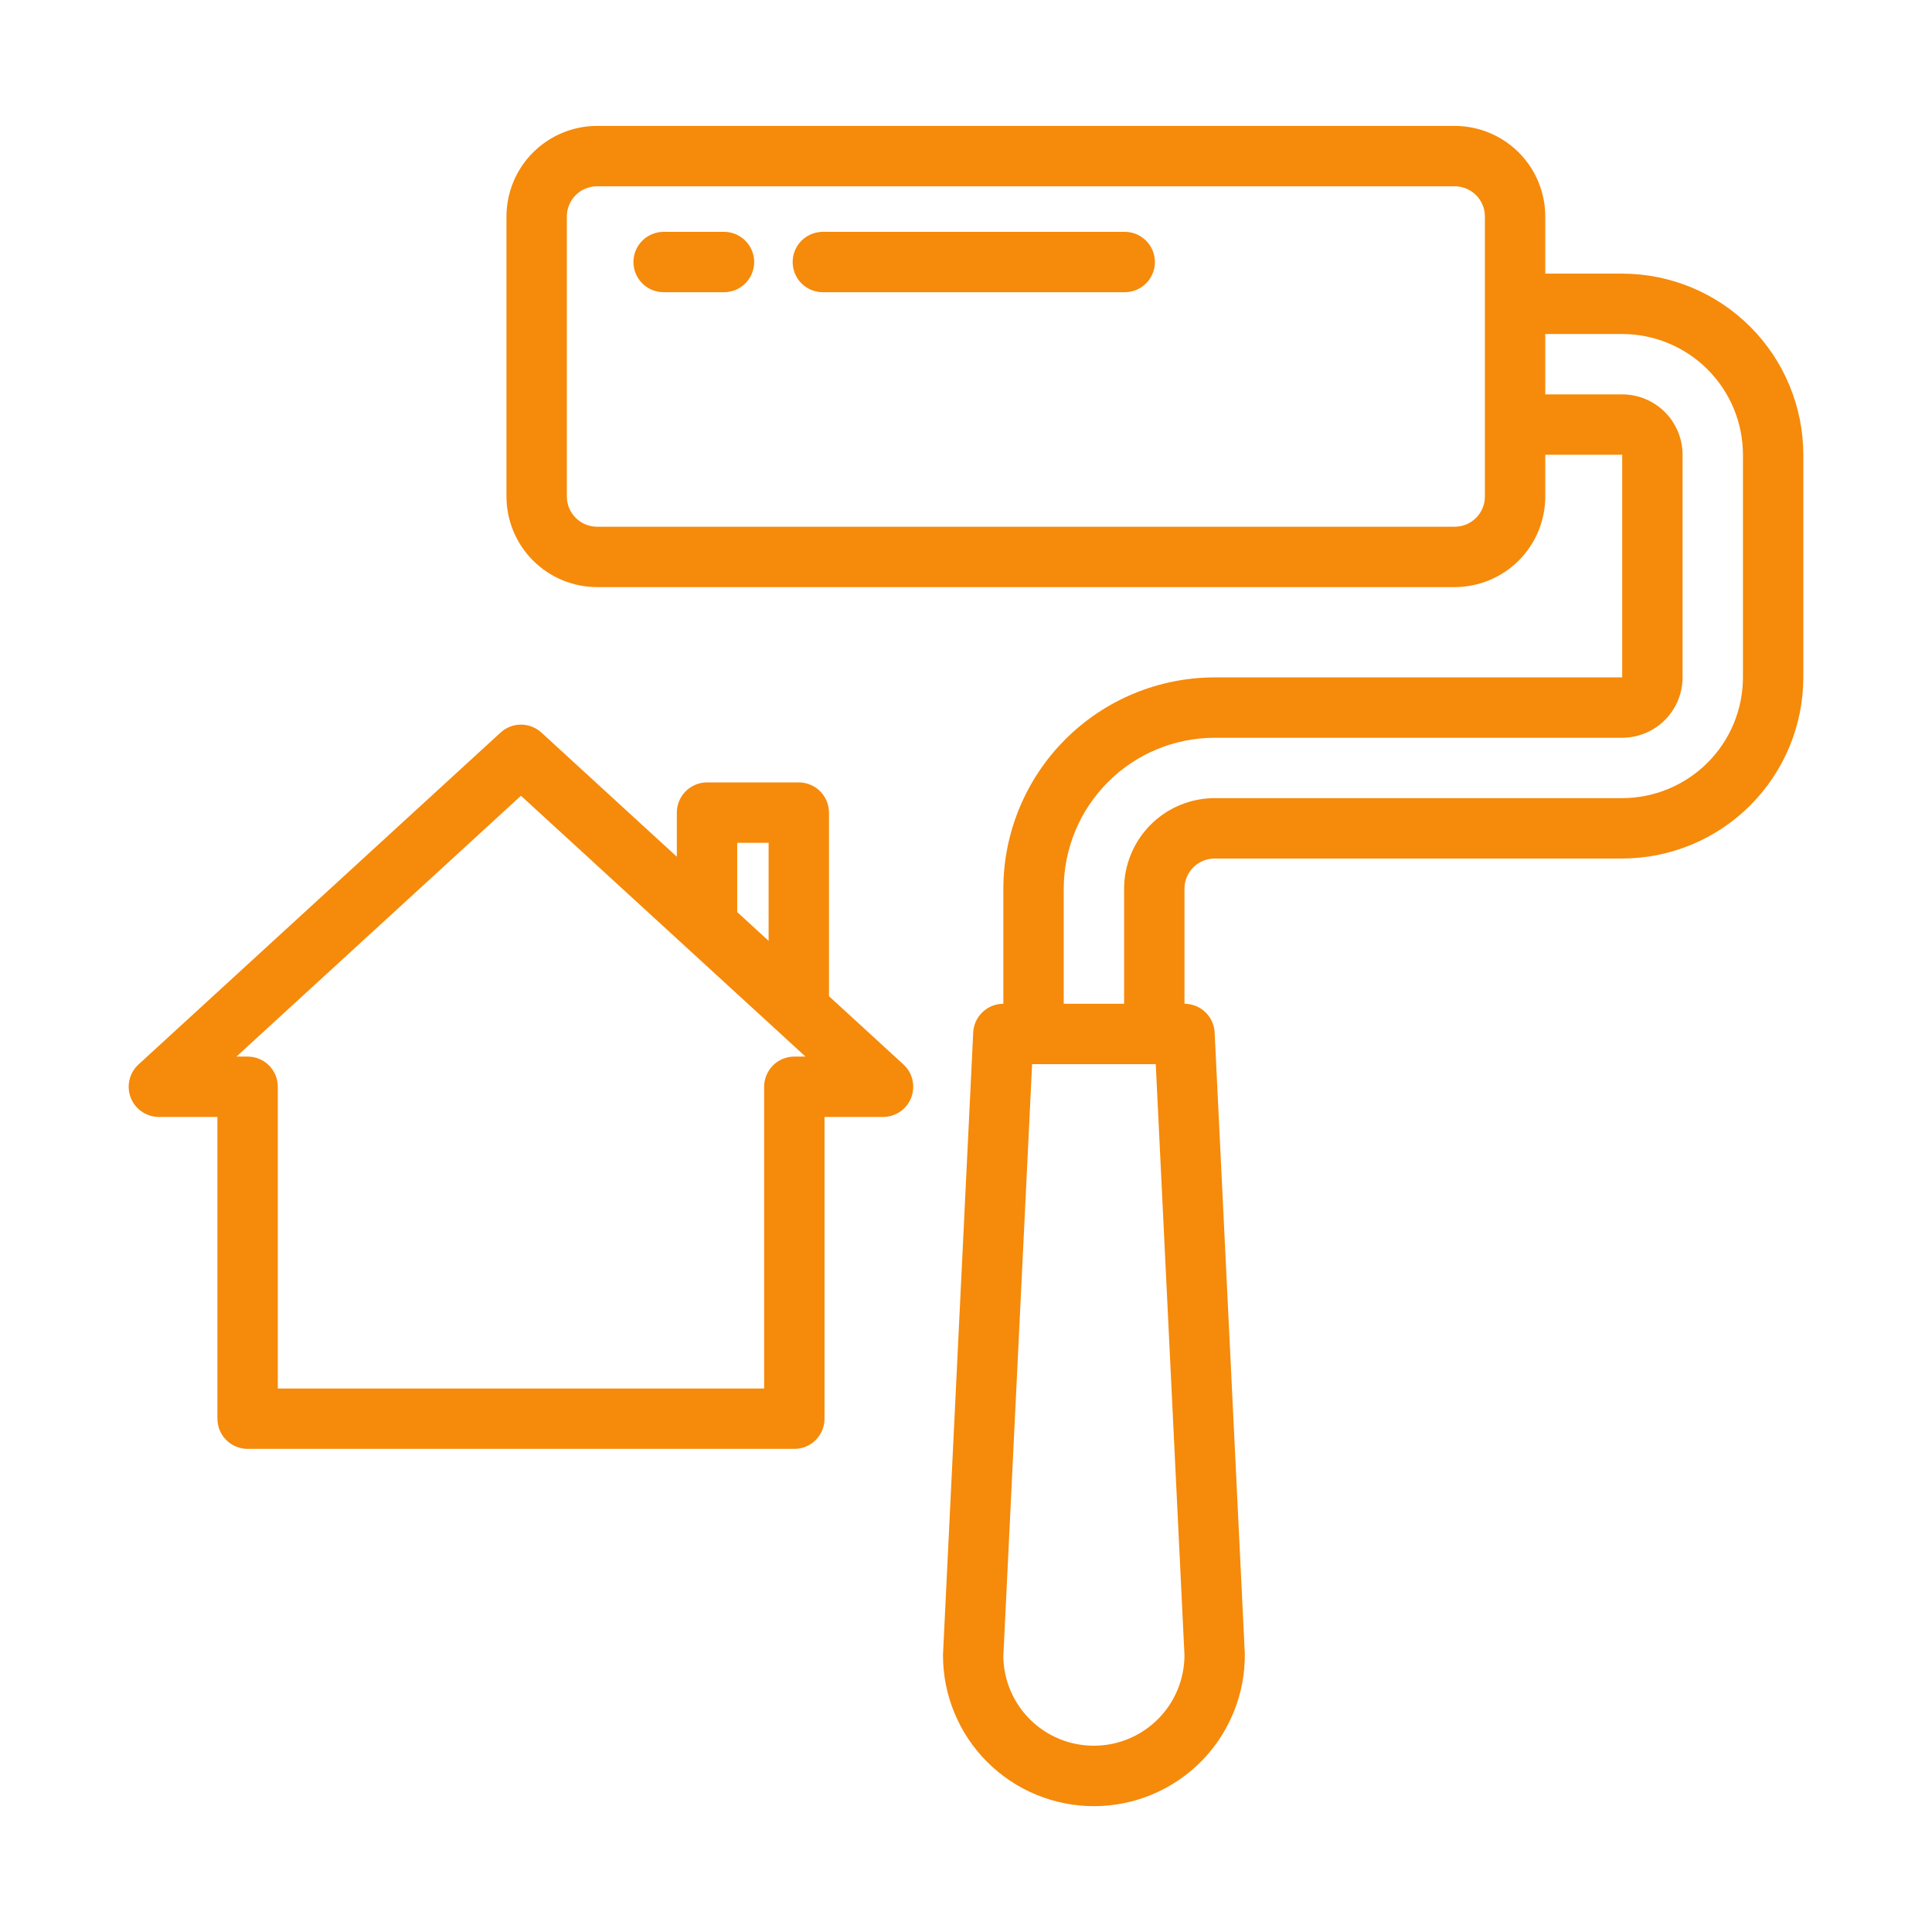
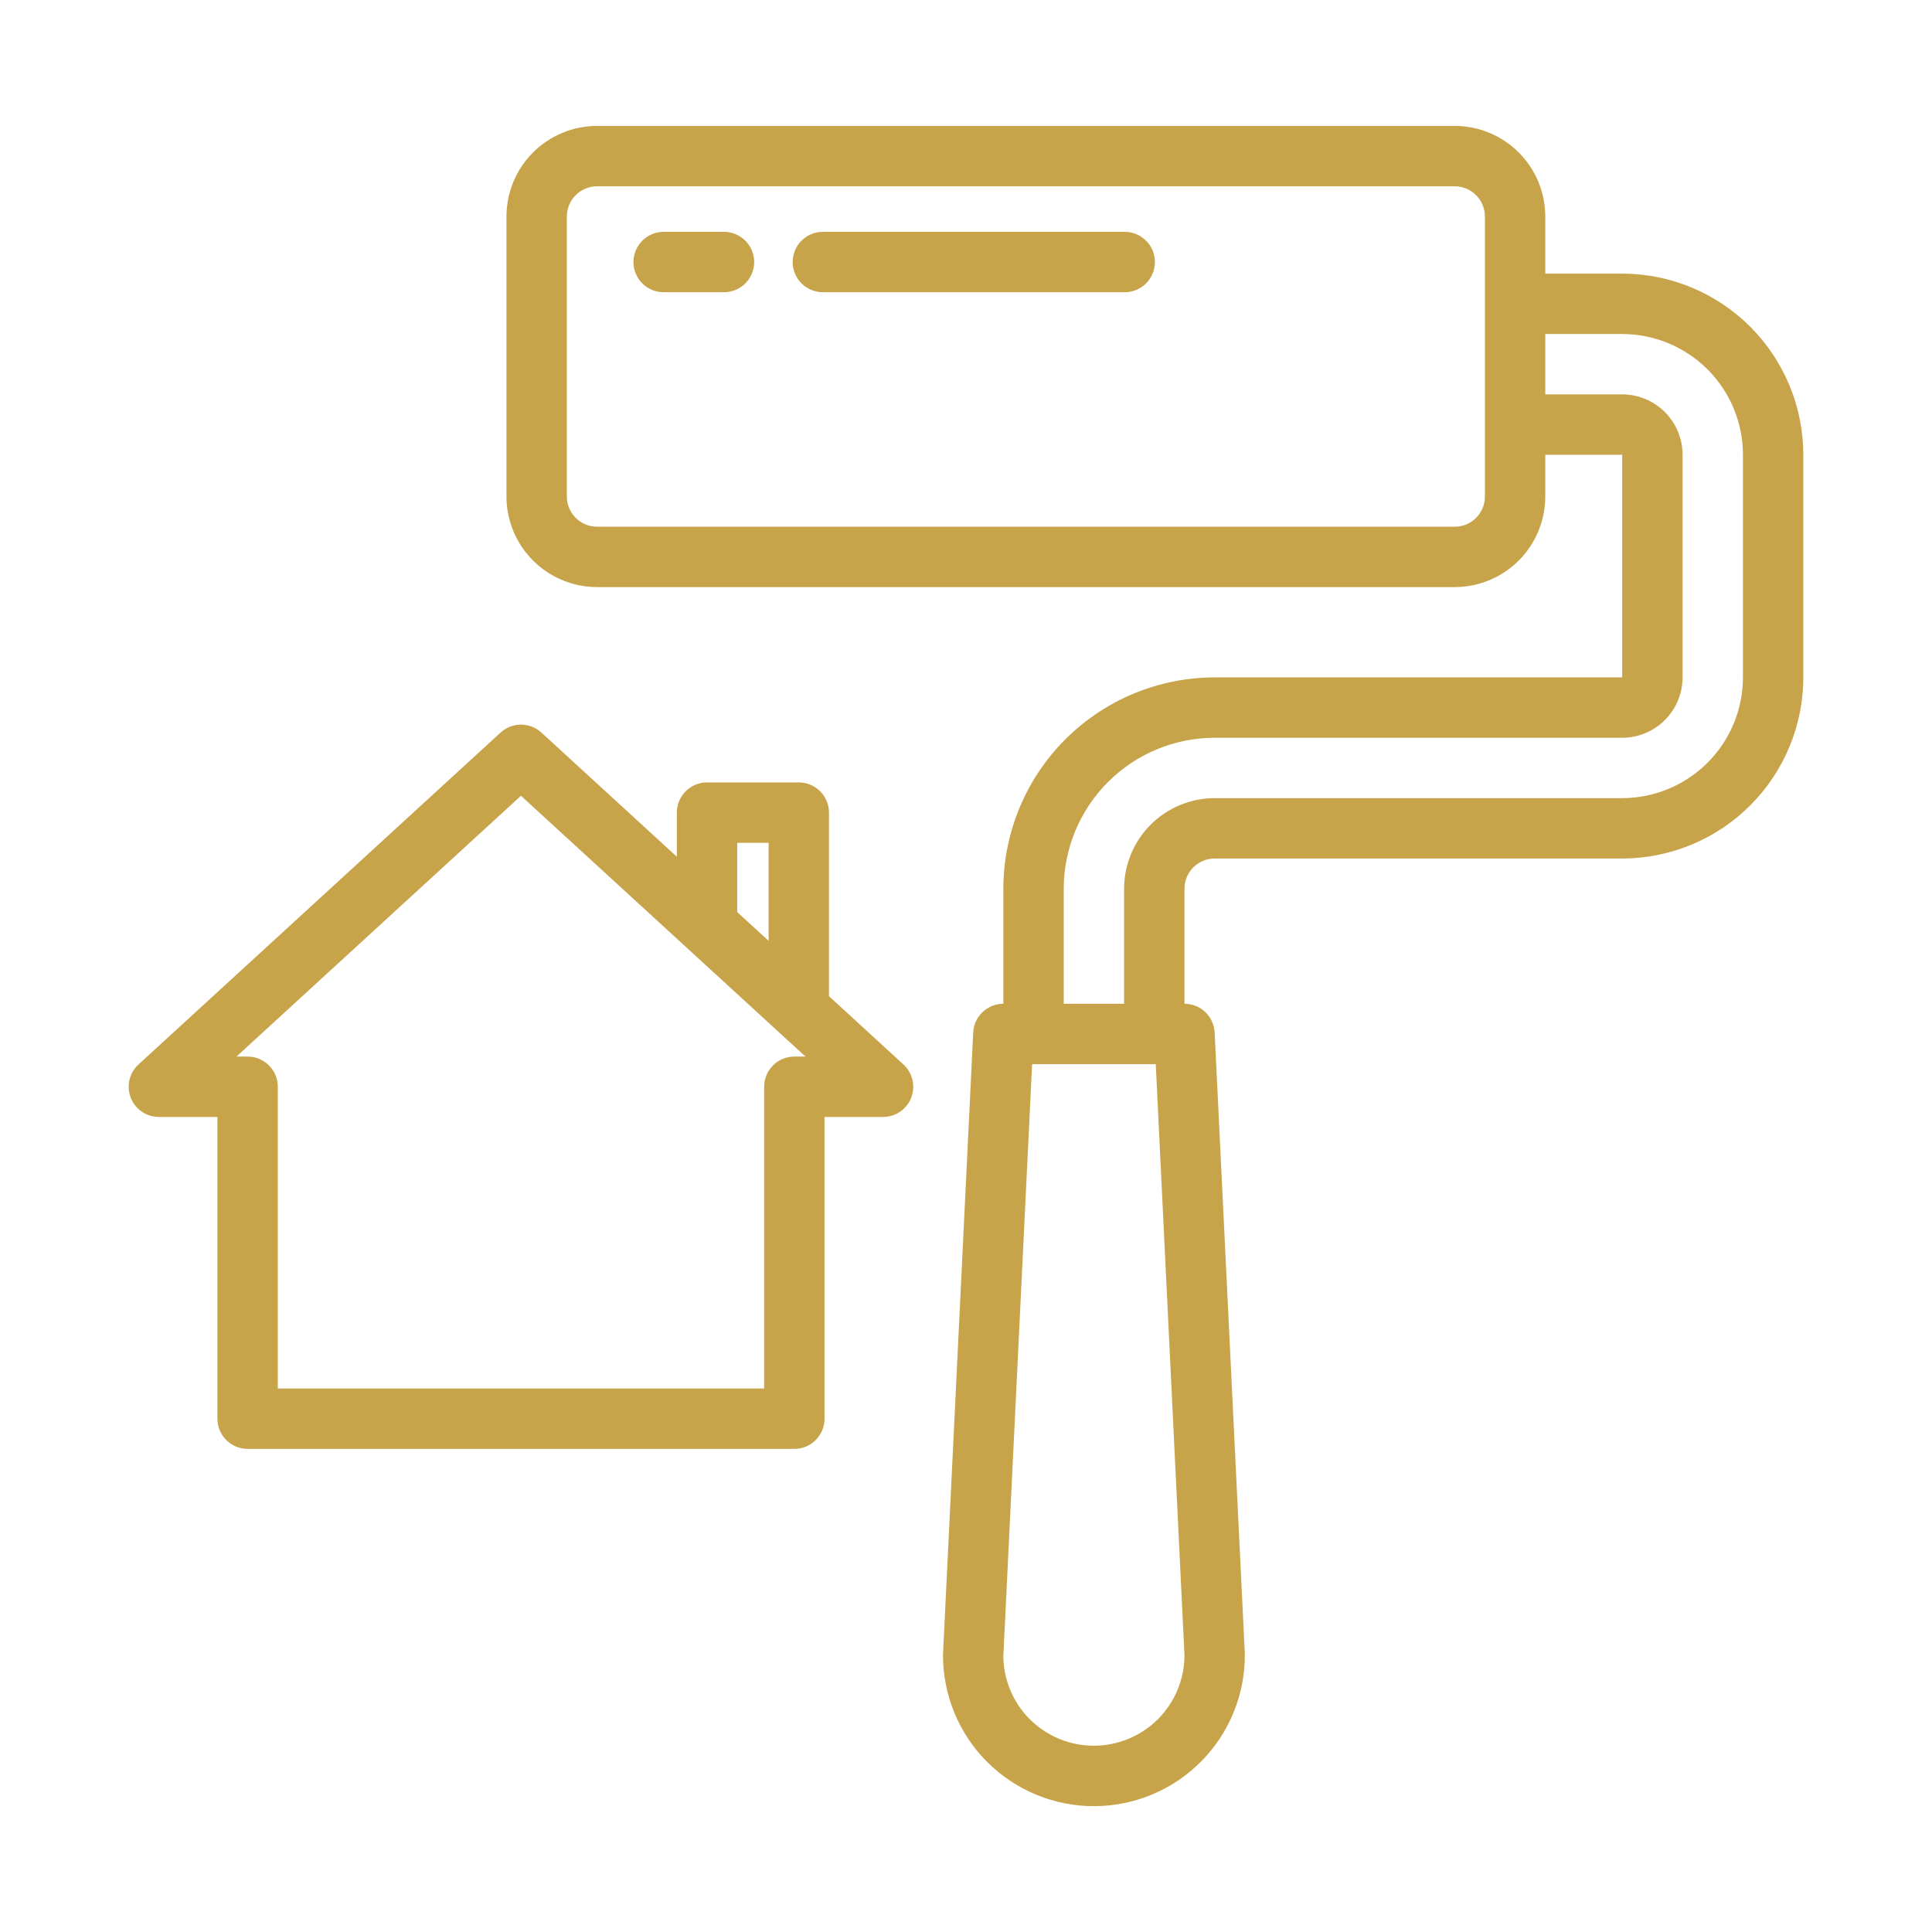
<svg xmlns="http://www.w3.org/2000/svg" width="60" height="60" viewBox="0 0 60 60" fill="none">
-   <path d="M50.379 8.498H47.99V6.723C47.989 5.977 47.693 5.262 47.166 4.735C46.638 4.208 45.923 3.911 45.178 3.91H18.541C17.796 3.911 17.081 4.208 16.554 4.735C16.026 5.262 15.73 5.977 15.729 6.723V15.42C15.73 16.166 16.026 16.881 16.554 17.408C17.081 17.935 17.796 18.232 18.541 18.233H45.178C45.923 18.232 46.638 17.935 47.166 17.408C47.693 16.881 47.989 16.166 47.99 15.42V14.123H50.379V21.037H37.723C35.983 21.039 34.315 21.731 33.085 22.961C31.854 24.191 31.162 25.859 31.16 27.599V31.173C30.919 31.173 30.688 31.266 30.514 31.432C30.339 31.598 30.235 31.825 30.224 32.066L29.285 51.402C29.285 52.02 29.407 52.632 29.643 53.202C29.88 53.773 30.227 54.291 30.665 54.726C31.103 55.162 31.622 55.507 32.194 55.741C32.765 55.976 33.377 56.095 33.995 56.092C34.613 56.089 35.224 55.964 35.793 55.724C36.362 55.484 36.878 55.134 37.312 54.694C37.745 54.254 38.087 53.733 38.318 53.16C38.55 52.587 38.666 51.975 38.659 51.357L37.722 32.066C37.71 31.825 37.606 31.598 37.432 31.432C37.258 31.266 37.026 31.173 36.785 31.173V27.599C36.785 27.351 36.884 27.112 37.06 26.936C37.236 26.761 37.474 26.662 37.723 26.662H50.379C51.87 26.66 53.3 26.067 54.355 25.012C55.409 23.958 56.002 22.528 56.004 21.037V14.123C56.002 12.631 55.409 11.201 54.355 10.147C53.3 9.092 51.87 8.499 50.379 8.498ZM46.115 15.42C46.115 15.669 46.016 15.907 45.84 16.083C45.665 16.259 45.426 16.358 45.178 16.358H18.541C18.293 16.358 18.055 16.259 17.879 16.083C17.703 15.907 17.604 15.669 17.604 15.42V6.723C17.604 6.474 17.703 6.236 17.879 6.06C18.055 5.884 18.293 5.786 18.541 5.785H45.178C45.426 5.786 45.665 5.884 45.84 6.06C46.016 6.236 46.115 6.474 46.115 6.723V15.42ZM33.973 54.215C33.234 54.216 32.525 53.927 31.998 53.409C31.471 52.891 31.17 52.186 31.159 51.448L32.053 33.048H35.893L36.785 51.402C36.784 52.148 36.488 52.863 35.961 53.39C35.433 53.917 34.718 54.214 33.973 54.215ZM54.129 21.037C54.128 22.031 53.733 22.984 53.029 23.687C52.326 24.39 51.373 24.785 50.379 24.787H37.723C36.977 24.787 36.262 25.084 35.735 25.611C35.208 26.139 34.911 26.853 34.91 27.599V31.173H33.035V27.599C33.037 26.356 33.531 25.165 34.41 24.286C35.288 23.407 36.48 22.913 37.723 22.912H50.379C50.876 22.911 51.353 22.713 51.704 22.362C52.056 22.01 52.253 21.534 52.254 21.037V14.123C52.253 13.626 52.056 13.149 51.704 12.797C51.353 12.446 50.876 12.248 50.379 12.248H47.99V10.373H50.379C51.373 10.374 52.326 10.769 53.029 11.472C53.733 12.175 54.128 13.128 54.129 14.123V21.037Z" fill="#F68A0A" />
-   <path d="M34.929 9.075H25.554C25.306 9.075 25.067 8.976 24.891 8.801C24.715 8.625 24.617 8.386 24.617 8.138C24.617 7.889 24.715 7.651 24.891 7.475C25.067 7.299 25.306 7.2 25.554 7.2H34.929C35.178 7.2 35.416 7.299 35.592 7.475C35.768 7.651 35.867 7.889 35.867 8.138C35.867 8.386 35.768 8.625 35.592 8.801C35.416 8.976 35.178 9.075 34.929 9.075Z" fill="#F68A0A" />
-   <path d="M22.484 9.075H20.609C20.361 9.075 20.122 8.976 19.947 8.801C19.771 8.625 19.672 8.386 19.672 8.138C19.672 7.889 19.771 7.651 19.947 7.475C20.122 7.299 20.361 7.2 20.609 7.2H22.484C22.733 7.2 22.971 7.299 23.147 7.475C23.323 7.651 23.422 7.889 23.422 8.138C23.422 8.386 23.323 8.625 23.147 8.801C22.971 8.976 22.733 9.075 22.484 9.075Z" fill="#F68A0A" />
-   <path d="M28.058 33.059L25.745 30.938V25.237C25.745 25.113 25.72 24.992 25.673 24.878C25.626 24.764 25.557 24.661 25.47 24.574C25.383 24.487 25.28 24.418 25.166 24.37C25.052 24.323 24.93 24.299 24.807 24.299H21.957C21.834 24.299 21.712 24.323 21.598 24.37C21.485 24.418 21.381 24.487 21.294 24.574C21.207 24.661 21.138 24.764 21.091 24.878C21.044 24.992 21.02 25.113 21.02 25.237V26.607L16.813 22.75C16.64 22.592 16.414 22.504 16.179 22.504C15.945 22.504 15.719 22.592 15.546 22.75L4.3 33.059C4.161 33.187 4.064 33.353 4.021 33.537C3.978 33.721 3.992 33.914 4.06 34.09C4.129 34.266 4.249 34.417 4.405 34.524C4.561 34.63 4.745 34.688 4.934 34.688H6.752V44.059C6.752 44.182 6.776 44.303 6.823 44.417C6.87 44.531 6.939 44.634 7.027 44.721C7.114 44.809 7.217 44.878 7.331 44.925C7.444 44.972 7.566 44.996 7.69 44.996H24.669C24.792 44.996 24.914 44.972 25.028 44.925C25.142 44.878 25.245 44.809 25.332 44.721C25.419 44.634 25.488 44.531 25.535 44.417C25.582 44.303 25.606 44.182 25.606 44.059V34.688H27.425C27.613 34.688 27.798 34.63 27.954 34.524C28.11 34.417 28.23 34.266 28.298 34.09C28.366 33.914 28.38 33.721 28.337 33.537C28.295 33.353 28.197 33.187 28.058 33.059ZM22.895 26.174H23.87V29.219L22.895 28.326V26.174ZM24.669 32.813C24.546 32.813 24.424 32.837 24.31 32.884C24.196 32.931 24.093 33 24.006 33.087C23.919 33.174 23.85 33.278 23.803 33.391C23.756 33.505 23.731 33.627 23.731 33.75V43.121H8.627V33.75C8.627 33.627 8.603 33.505 8.556 33.391C8.509 33.278 8.44 33.174 8.353 33.087C8.265 33 8.162 32.931 8.048 32.884C7.935 32.837 7.813 32.813 7.69 32.813H7.343L16.179 24.713L25.015 32.813H24.669Z" fill="#F68A0A" />
+   <path d="M50.379 8.498H47.99V6.723C47.989 5.977 47.693 5.262 47.166 4.735C46.638 4.208 45.923 3.911 45.178 3.91H18.541C17.796 3.911 17.081 4.208 16.554 4.735C16.026 5.262 15.73 5.977 15.729 6.723V15.42C15.73 16.166 16.026 16.881 16.554 17.408C17.081 17.935 17.796 18.232 18.541 18.233H45.178C45.923 18.232 46.638 17.935 47.166 17.408C47.693 16.881 47.989 16.166 47.99 15.42V14.123H50.379V21.037H37.723C35.983 21.039 34.315 21.731 33.085 22.961C31.854 24.191 31.162 25.859 31.16 27.599V31.173C30.919 31.173 30.688 31.266 30.514 31.432C30.339 31.598 30.235 31.825 30.224 32.066L29.285 51.402C29.285 52.02 29.407 52.632 29.643 53.202C29.88 53.773 30.227 54.291 30.665 54.726C31.103 55.162 31.622 55.507 32.194 55.741C32.765 55.976 33.377 56.095 33.995 56.092C34.613 56.089 35.224 55.964 35.793 55.724C36.362 55.484 36.878 55.134 37.312 54.694C37.745 54.254 38.087 53.733 38.318 53.16C38.55 52.587 38.666 51.975 38.659 51.357L37.722 32.066C37.71 31.825 37.606 31.598 37.432 31.432C37.258 31.266 37.026 31.173 36.785 31.173V27.599C36.785 27.351 36.884 27.112 37.06 26.936C37.236 26.761 37.474 26.662 37.723 26.662H50.379C51.87 26.66 53.3 26.067 54.355 25.012C55.409 23.958 56.002 22.528 56.004 21.037V14.123C56.002 12.631 55.409 11.201 54.355 10.147C53.3 9.092 51.87 8.499 50.379 8.498ZM46.115 15.42C46.115 15.669 46.016 15.907 45.84 16.083C45.665 16.259 45.426 16.358 45.178 16.358H18.541C18.293 16.358 18.055 16.259 17.879 16.083C17.703 15.907 17.604 15.669 17.604 15.42V6.723C17.604 6.474 17.703 6.236 17.879 6.06C18.055 5.884 18.293 5.786 18.541 5.785H45.178C45.426 5.786 45.665 5.884 45.84 6.06C46.016 6.236 46.115 6.474 46.115 6.723V15.42ZM33.973 54.215C33.234 54.216 32.525 53.927 31.998 53.409C31.471 52.891 31.17 52.186 31.159 51.448L32.053 33.048H35.893L36.785 51.402C36.784 52.148 36.488 52.863 35.961 53.39C35.433 53.917 34.718 54.214 33.973 54.215ZM54.129 21.037C54.128 22.031 53.733 22.984 53.029 23.687C52.326 24.39 51.373 24.785 50.379 24.787H37.723C36.977 24.787 36.262 25.084 35.735 25.611C35.208 26.139 34.911 26.853 34.91 27.599V31.173H33.035V27.599C33.037 26.356 33.531 25.165 34.41 24.286C35.288 23.407 36.48 22.913 37.723 22.912H50.379C50.876 22.911 51.353 22.713 51.704 22.362C52.056 22.01 52.253 21.534 52.254 21.037V14.123C52.253 13.626 52.056 13.149 51.704 12.797C51.353 12.446 50.876 12.248 50.379 12.248H47.99V10.373H50.379C51.373 10.374 52.326 10.769 53.029 11.472C53.733 12.175 54.128 13.128 54.129 14.123V21.037Z" fill="#c7a349" />
+   <path d="M34.929 9.075H25.554C25.306 9.075 25.067 8.976 24.891 8.801C24.715 8.625 24.617 8.386 24.617 8.138C24.617 7.889 24.715 7.651 24.891 7.475C25.067 7.299 25.306 7.2 25.554 7.2H34.929C35.178 7.2 35.416 7.299 35.592 7.475C35.768 7.651 35.867 7.889 35.867 8.138C35.867 8.386 35.768 8.625 35.592 8.801C35.416 8.976 35.178 9.075 34.929 9.075Z" fill="#c7a349" />
+   <path d="M22.484 9.075H20.609C20.361 9.075 20.122 8.976 19.947 8.801C19.771 8.625 19.672 8.386 19.672 8.138C19.672 7.889 19.771 7.651 19.947 7.475C20.122 7.299 20.361 7.2 20.609 7.2H22.484C22.733 7.2 22.971 7.299 23.147 7.475C23.323 7.651 23.422 7.889 23.422 8.138C23.422 8.386 23.323 8.625 23.147 8.801C22.971 8.976 22.733 9.075 22.484 9.075Z" fill="#c7a349" />
+   <path d="M28.058 33.059L25.745 30.938V25.237C25.745 25.113 25.72 24.992 25.673 24.878C25.626 24.764 25.557 24.661 25.47 24.574C25.383 24.487 25.28 24.418 25.166 24.37C25.052 24.323 24.93 24.299 24.807 24.299H21.957C21.834 24.299 21.712 24.323 21.598 24.37C21.485 24.418 21.381 24.487 21.294 24.574C21.207 24.661 21.138 24.764 21.091 24.878C21.044 24.992 21.02 25.113 21.02 25.237V26.607L16.813 22.75C16.64 22.592 16.414 22.504 16.179 22.504C15.945 22.504 15.719 22.592 15.546 22.75L4.3 33.059C4.161 33.187 4.064 33.353 4.021 33.537C3.978 33.721 3.992 33.914 4.06 34.09C4.129 34.266 4.249 34.417 4.405 34.524C4.561 34.63 4.745 34.688 4.934 34.688H6.752V44.059C6.752 44.182 6.776 44.303 6.823 44.417C6.87 44.531 6.939 44.634 7.027 44.721C7.114 44.809 7.217 44.878 7.331 44.925C7.444 44.972 7.566 44.996 7.69 44.996H24.669C24.792 44.996 24.914 44.972 25.028 44.925C25.142 44.878 25.245 44.809 25.332 44.721C25.419 44.634 25.488 44.531 25.535 44.417C25.582 44.303 25.606 44.182 25.606 44.059V34.688H27.425C27.613 34.688 27.798 34.63 27.954 34.524C28.11 34.417 28.23 34.266 28.298 34.09C28.366 33.914 28.38 33.721 28.337 33.537C28.295 33.353 28.197 33.187 28.058 33.059ZM22.895 26.174H23.87V29.219L22.895 28.326V26.174ZM24.669 32.813C24.546 32.813 24.424 32.837 24.31 32.884C24.196 32.931 24.093 33 24.006 33.087C23.919 33.174 23.85 33.278 23.803 33.391C23.756 33.505 23.731 33.627 23.731 33.75V43.121H8.627V33.75C8.627 33.627 8.603 33.505 8.556 33.391C8.509 33.278 8.44 33.174 8.353 33.087C8.265 33 8.162 32.931 8.048 32.884C7.935 32.837 7.813 32.813 7.69 32.813H7.343L16.179 24.713L25.015 32.813H24.669Z" fill="#c7a349" />
</svg>
